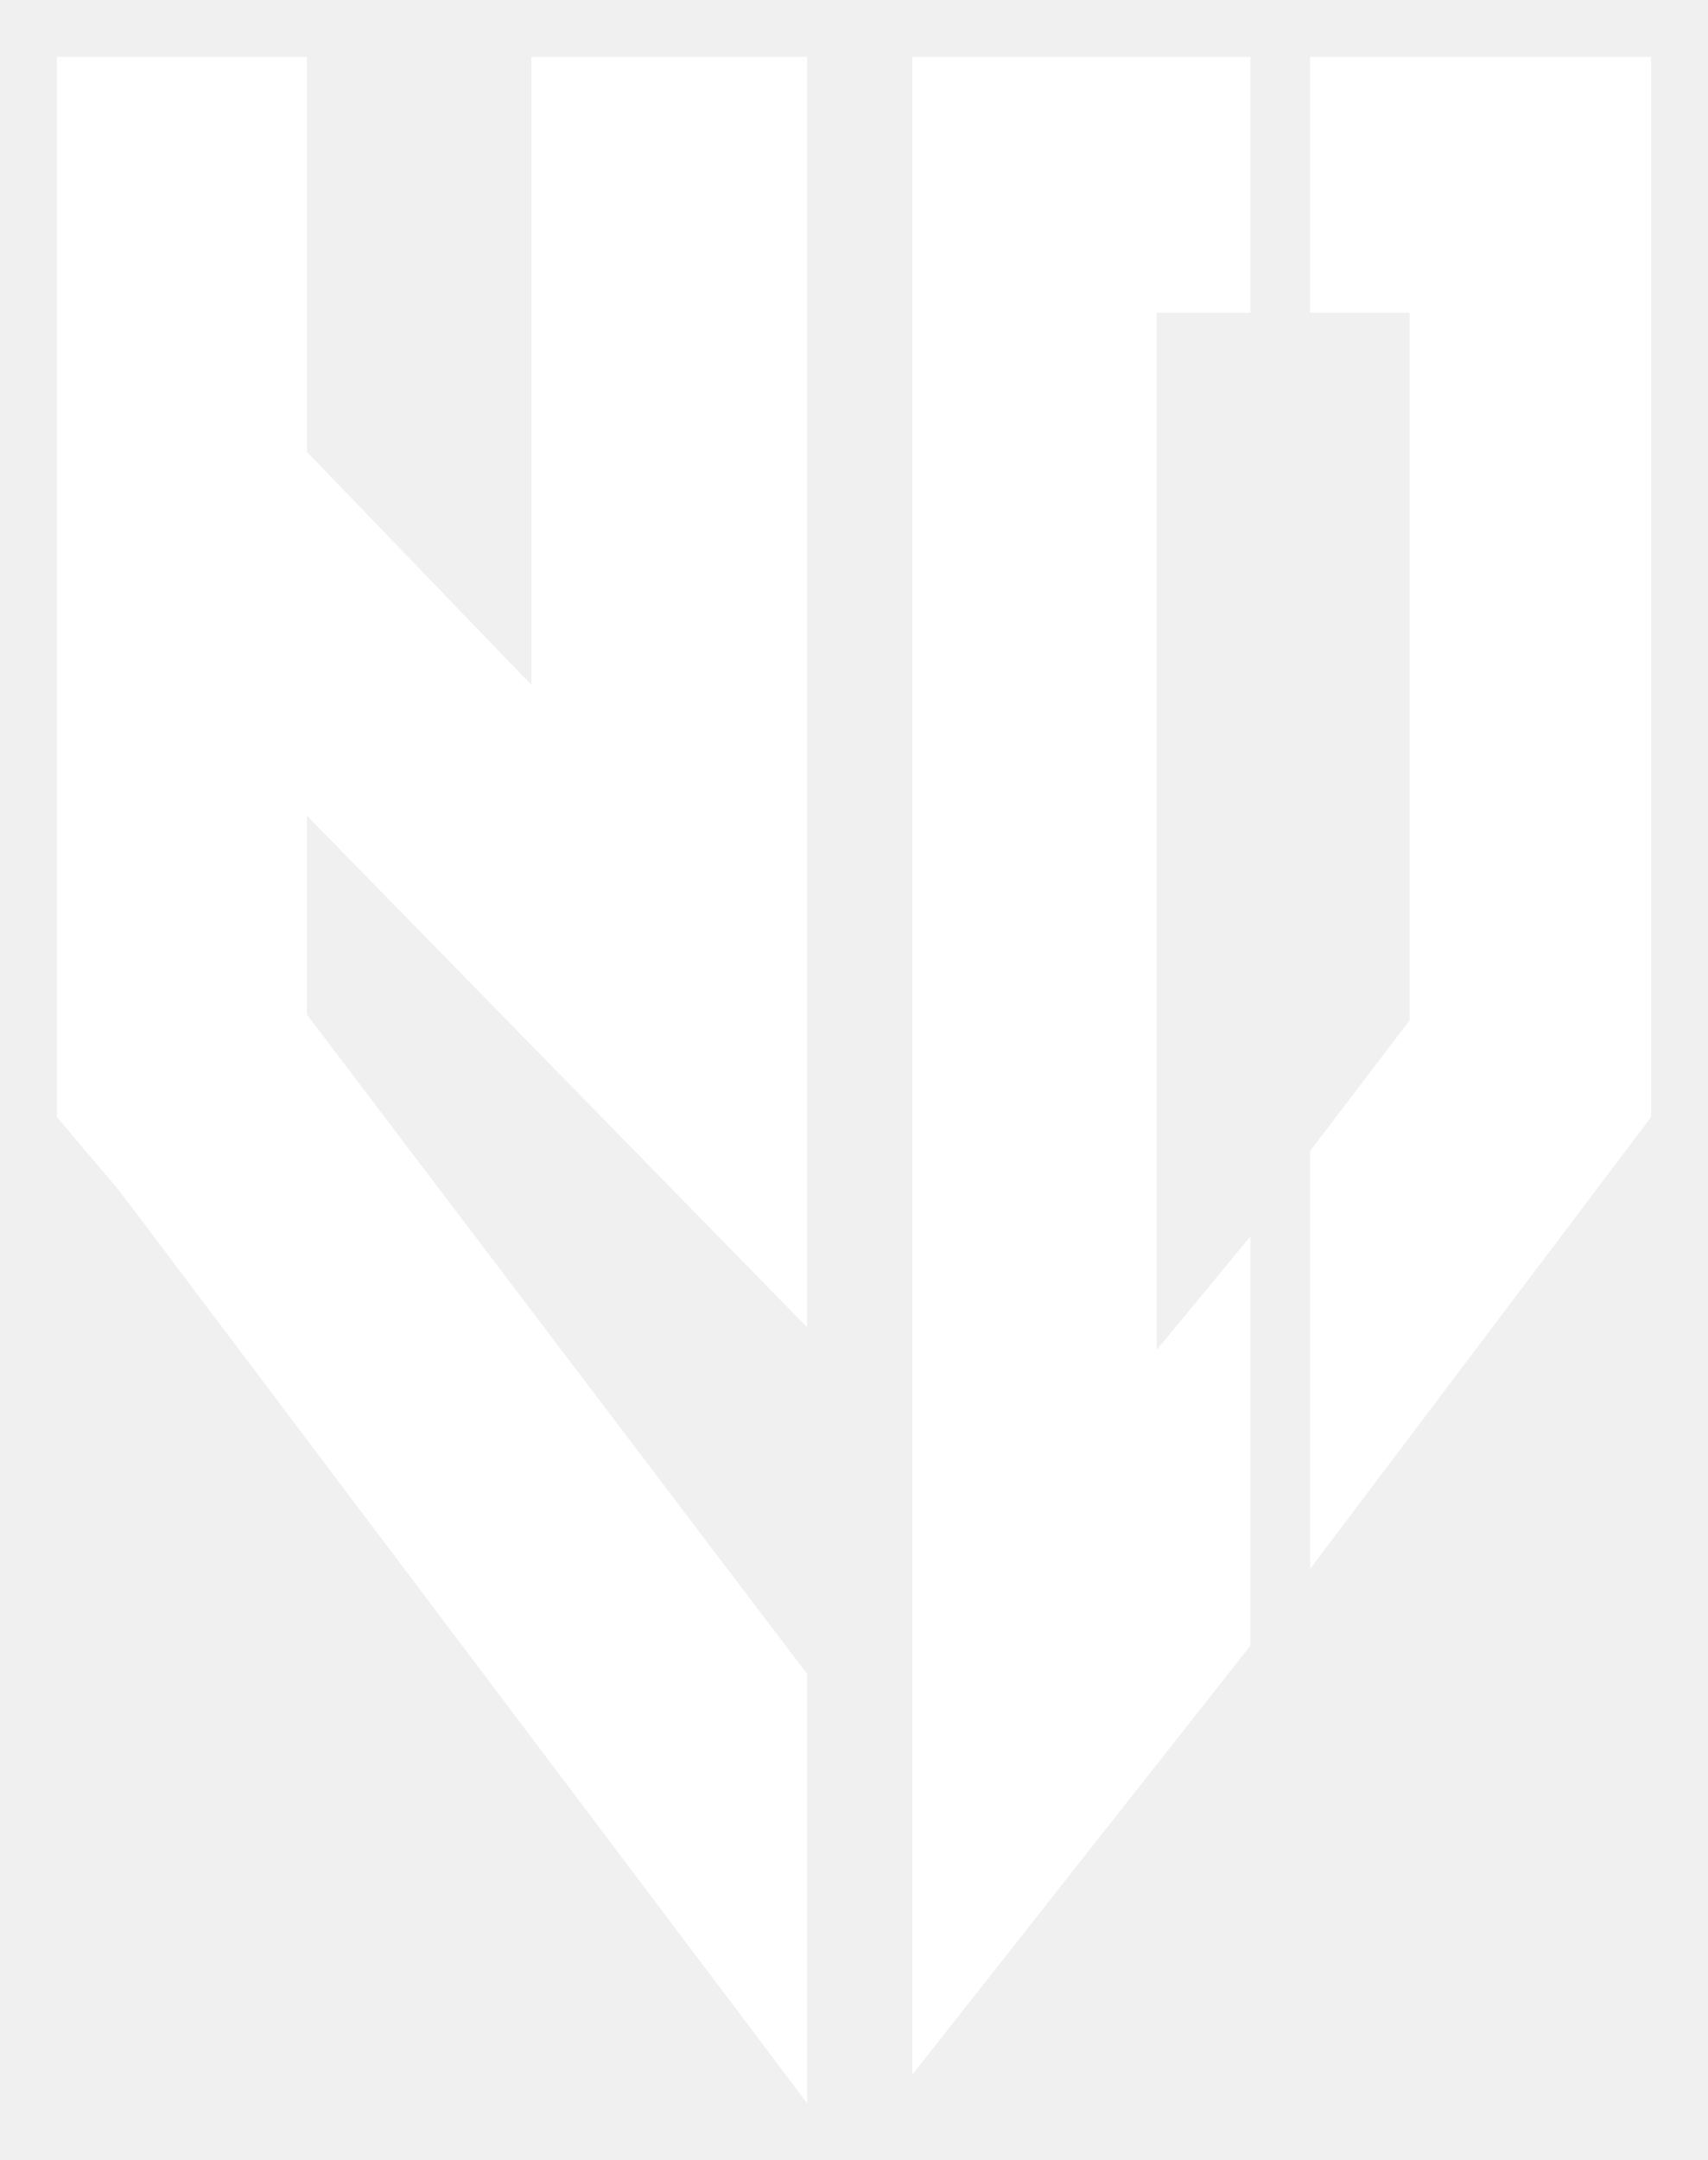
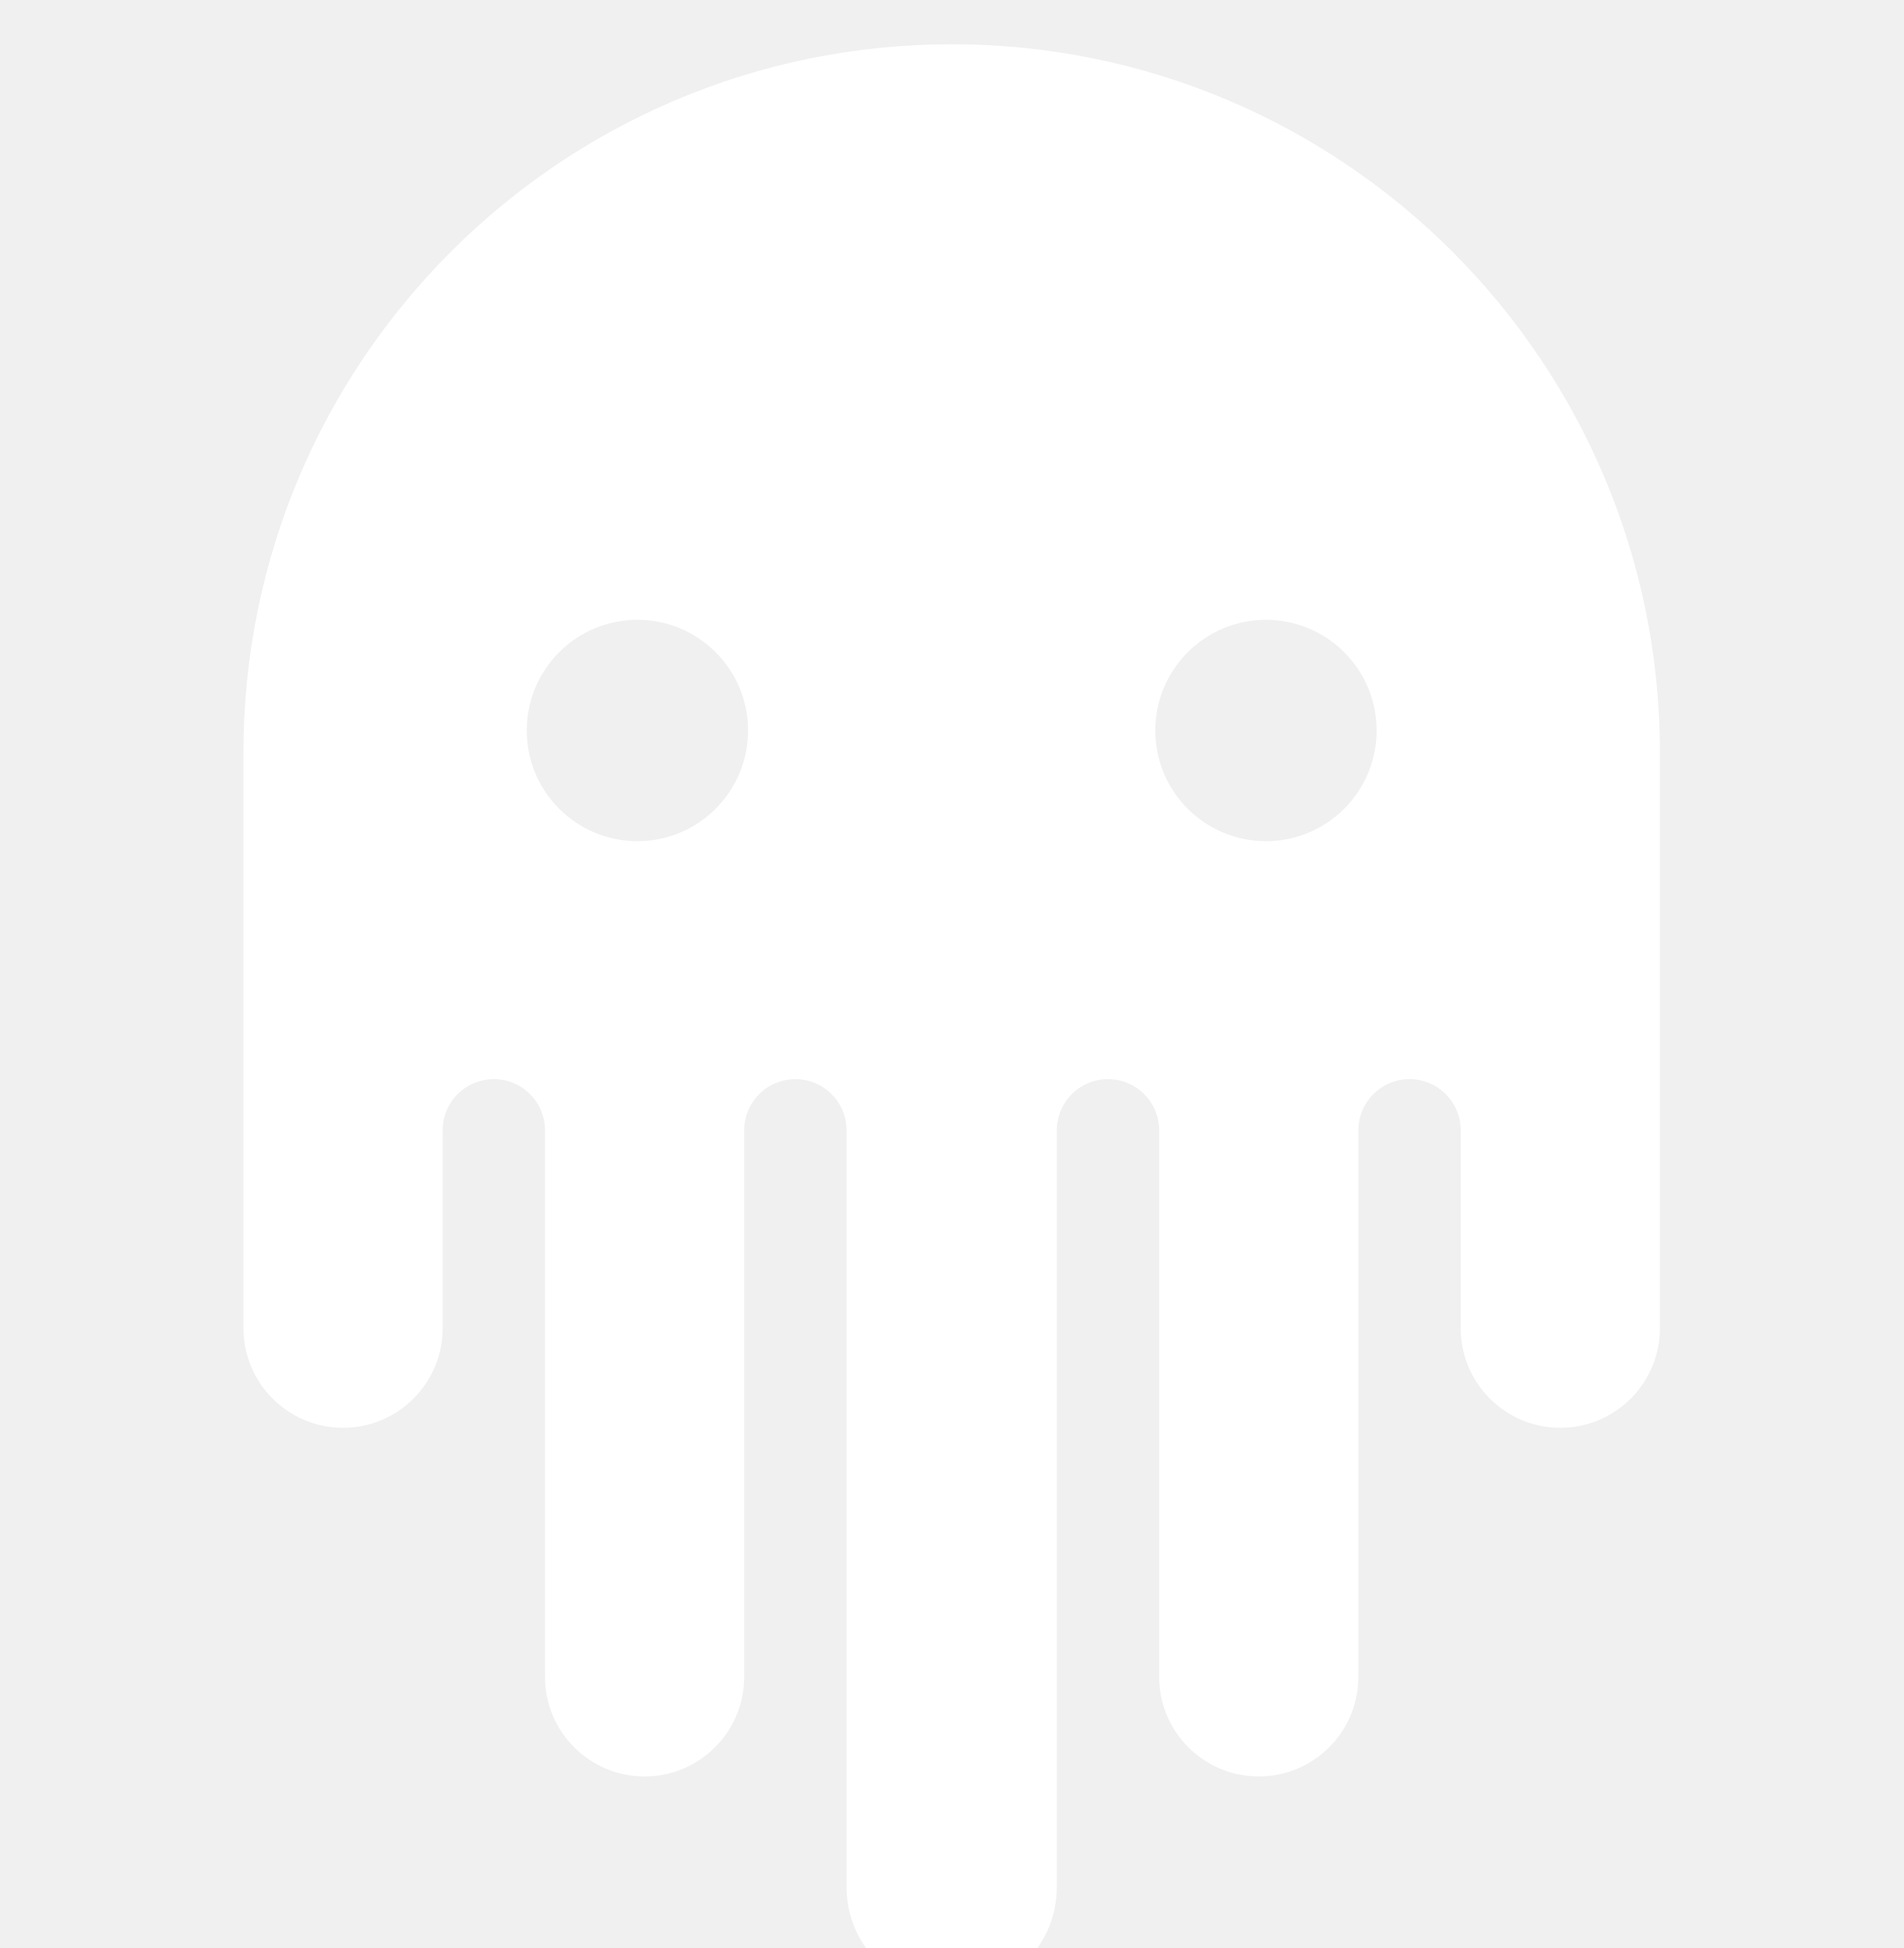
- <svg xmlns="http://www.w3.org/2000/svg" viewBox="320 243 601 760">
-   <path fill="#ffffff" d="M340 263H428V402L507 484V263H604V710L428 530V600L604 832V983L362 662L340 636Z" />
-   <path fill="#ffffff" d="M641 263H760V353H727V718L760 678V822L641 973Z" />
-   <path fill="#ffffff" d="M781 263H901V636L781 795V648L816 602V353H781Z" />
+ <svg xmlns="http://www.w3.org/2000/svg" viewBox="14 8 172 176">
+   <path fill="#ffffff" fill-rule="evenodd" d="M36 76 A64 64 0 0 1 164 76 V128 A9 9 0 0 1 146 128 V110.125 A4.625 4.625 0 0 0 136.75 110.125 V159.5 A9 9 0 0 1 118.75 159.5 V110.125 A4.625 4.625 0 0 0 109.5 110.125 V178.5 A9.5 9.5 0 0 1 90.5 178.5 V110.125 A4.625 4.625 0 0 0 81.25 110.125 V159.5 A9 9 0 0 1 63.25 159.5 V110.125 A4.625 4.625 0 0 0 54 110.125 V128 A9 9 0 0 1 36 128 Z M61.6 74 a10 10 0 1 0 20 0 a10 10 0 1 0 -20 0 Z M118.4 74 a10 10 0 1 0 20 0 a10 10 0 1 0 -20 0 Z" />
</svg>
